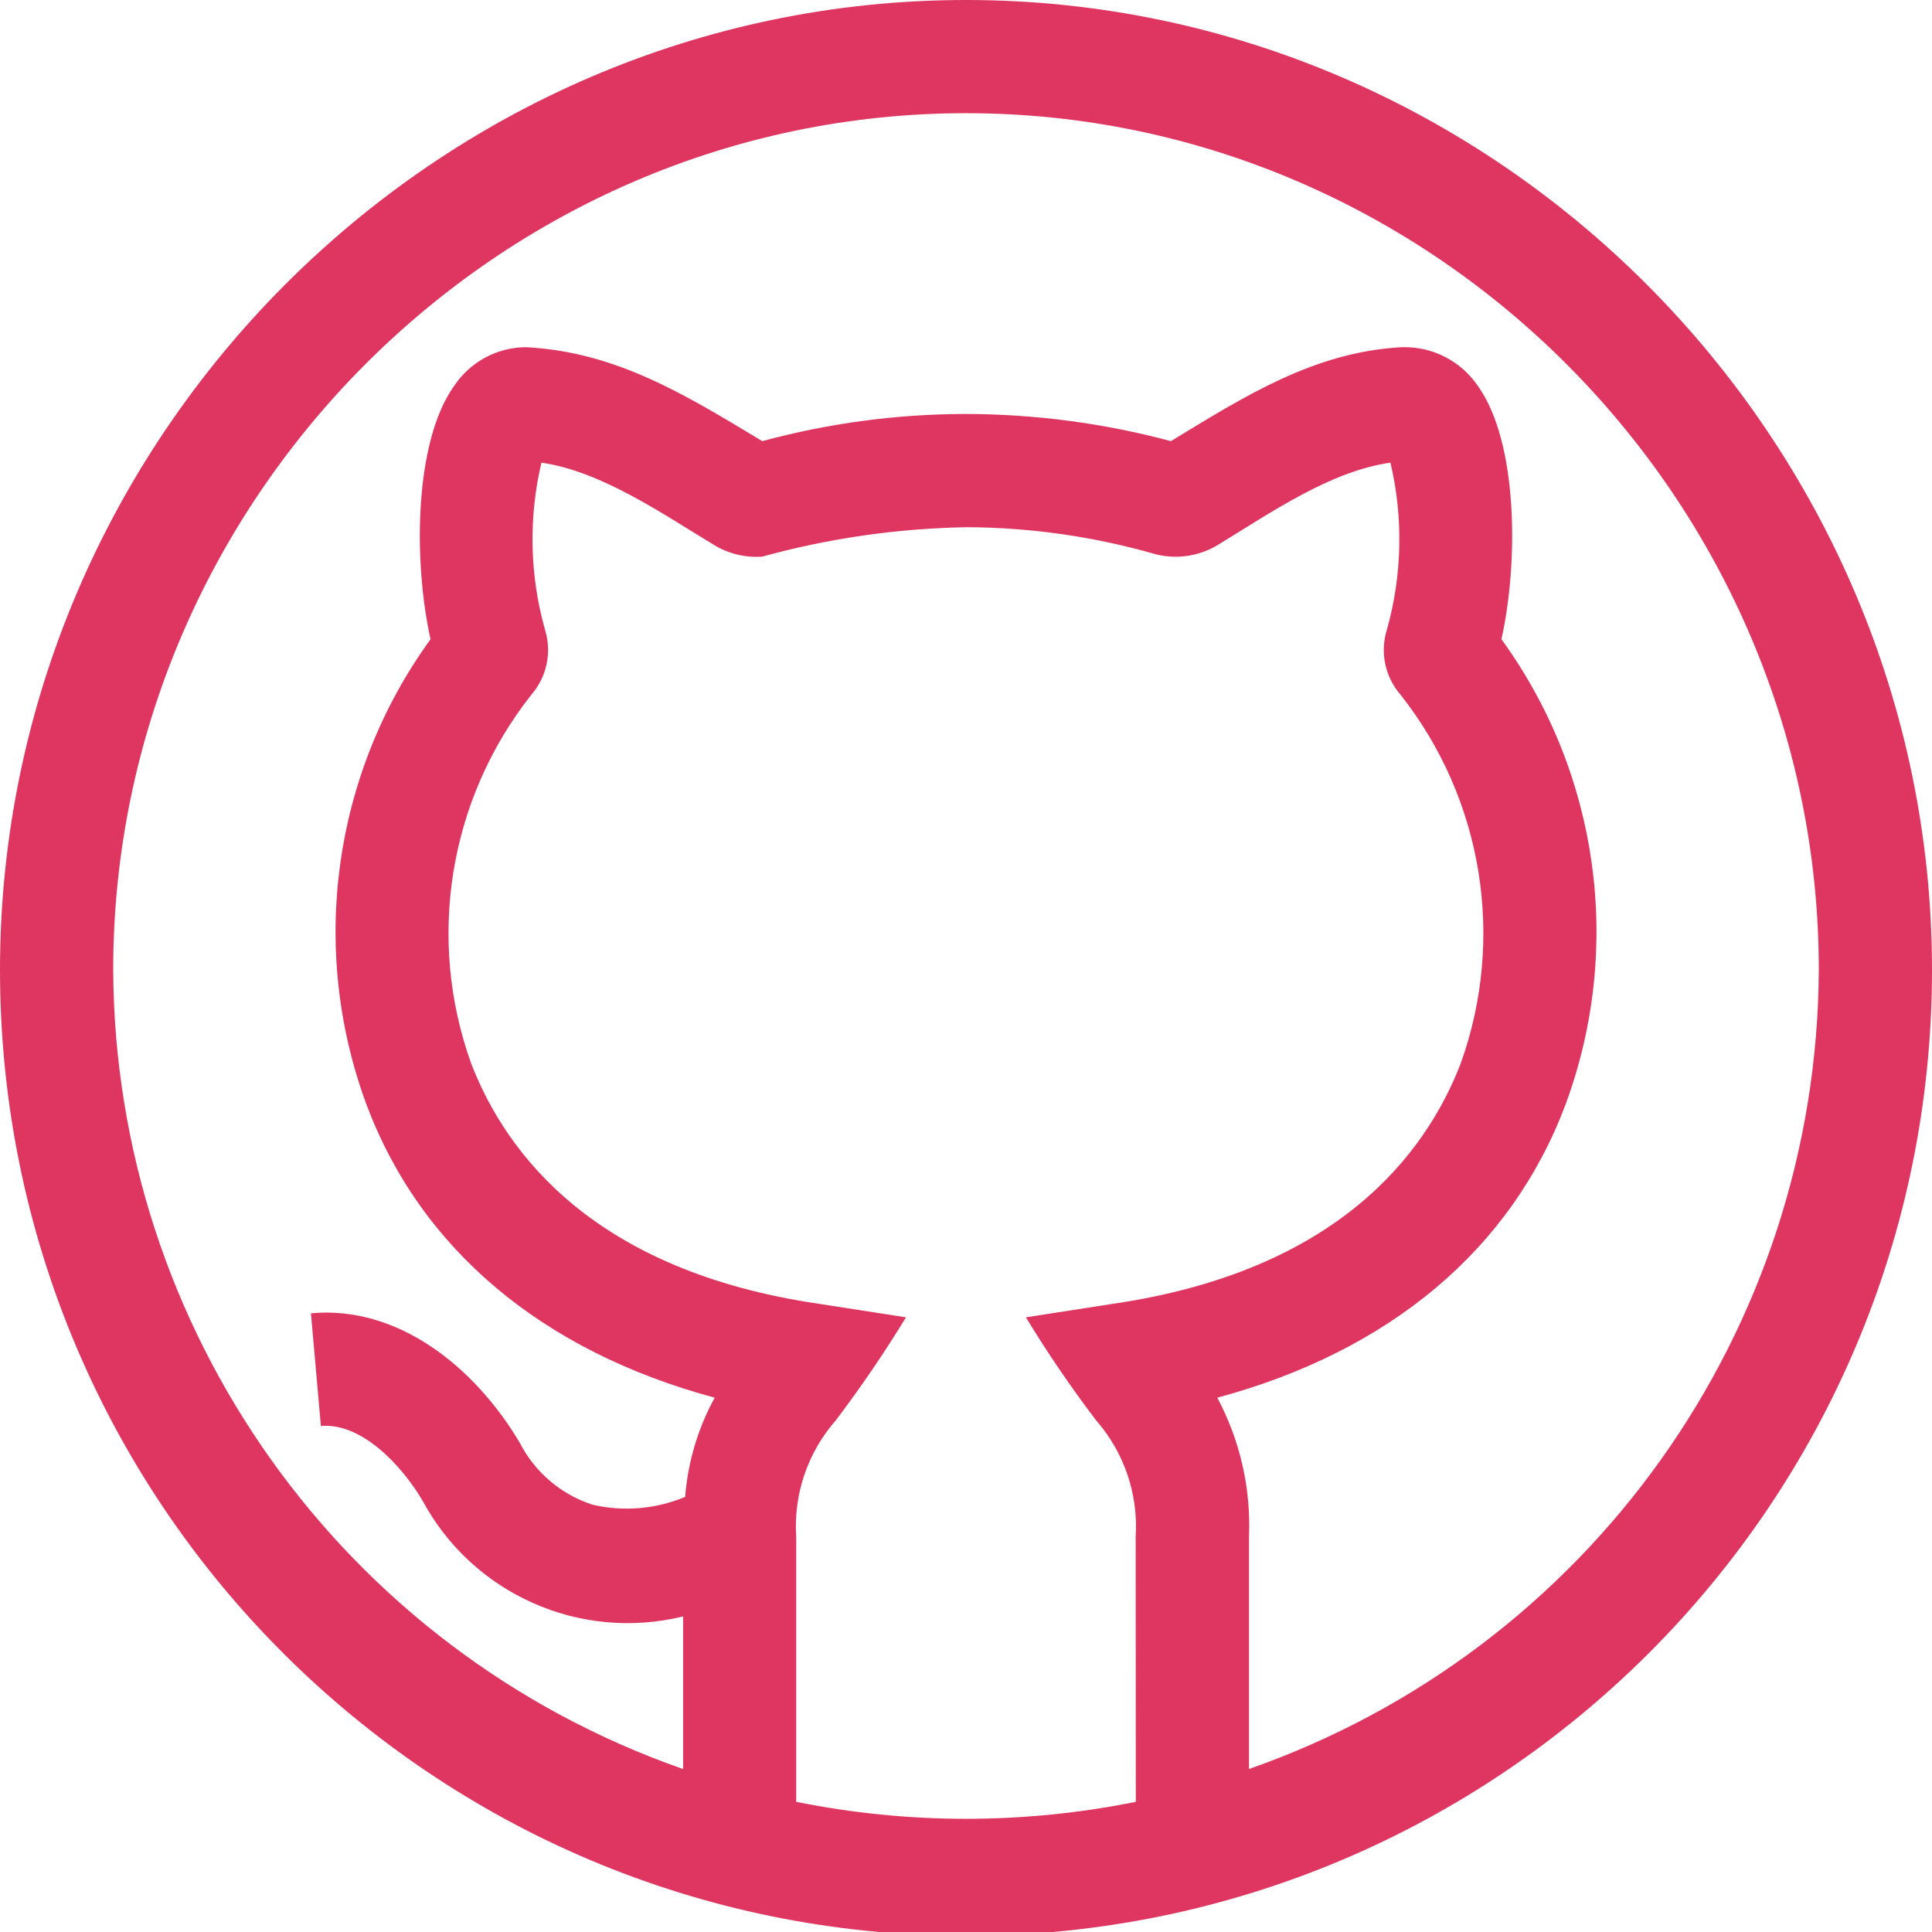
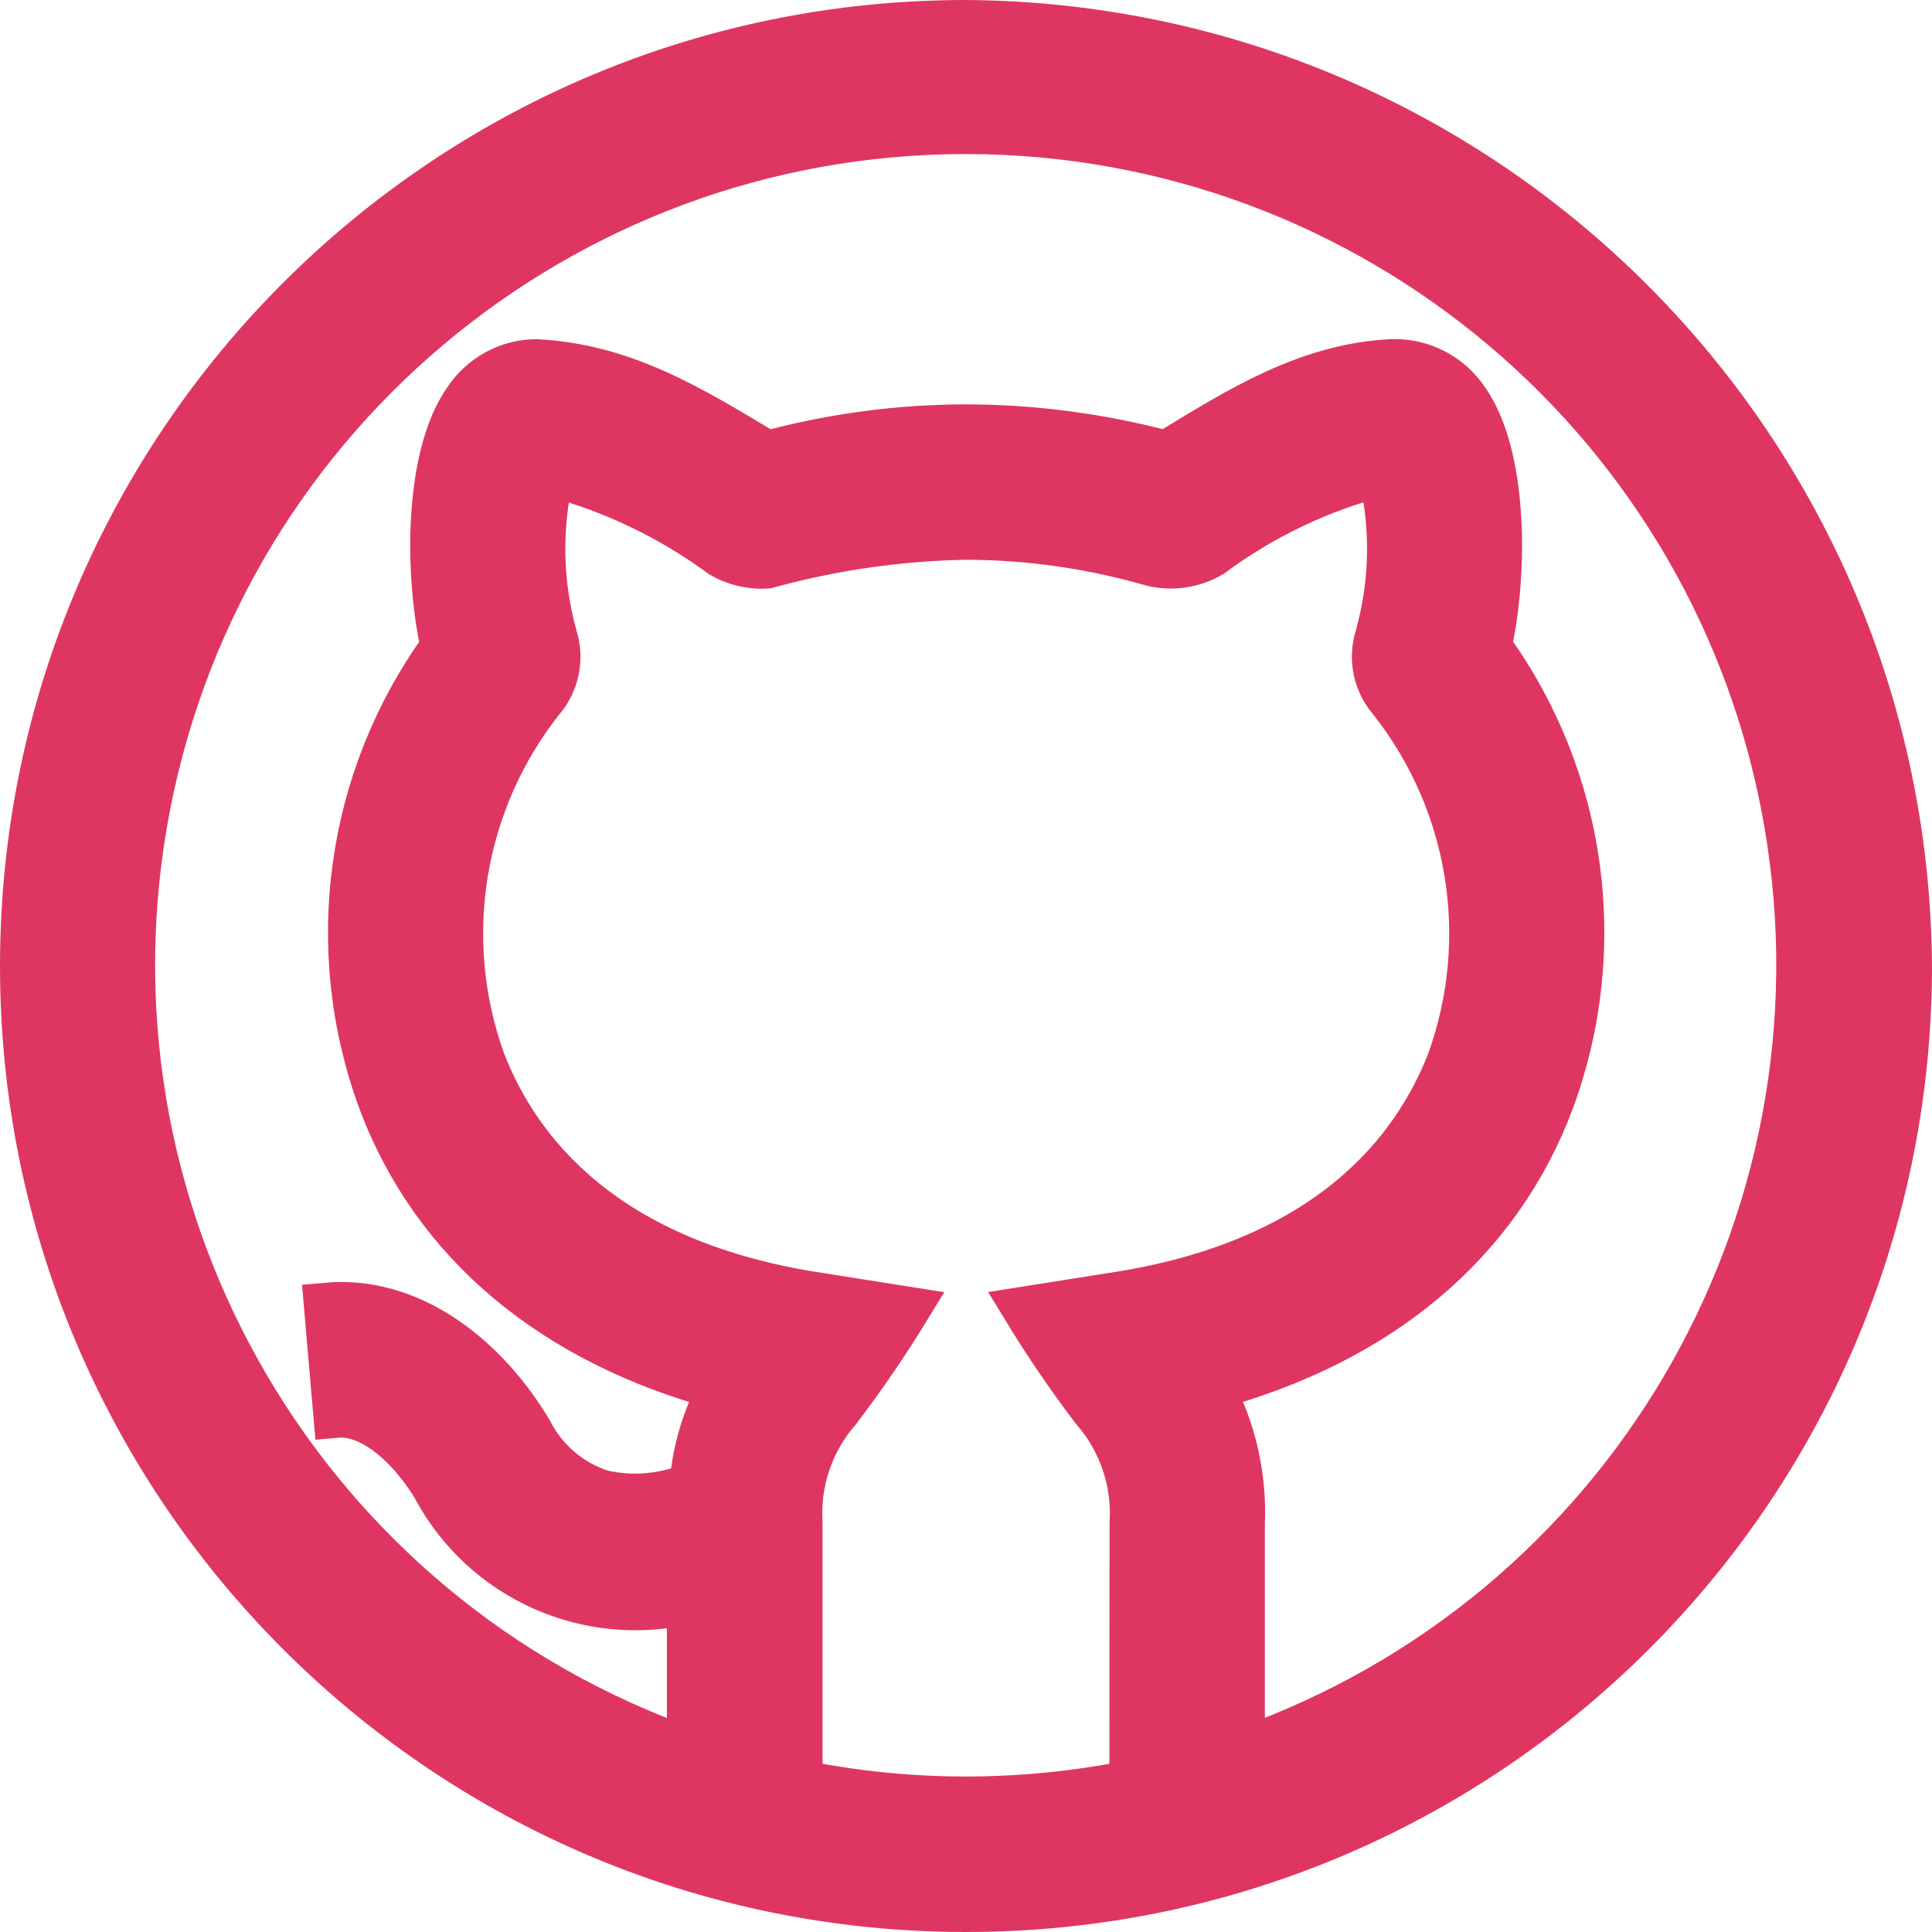
- <svg xmlns="http://www.w3.org/2000/svg" width="100" height="100" viewBox="0 0 100 100">
-   <path id="git" d="M50,0C22.52,0,0,22.715,0,50.2a50,50,0,0,0,100,0C100,22.715,77.48,0,50,0Zm8.789,93.262a44.385,44.385,0,0,1-17.578,0V79.551a8.33,8.33,0,0,1,2.051-6.036,64.078,64.078,0,0,0,3.632-5.331l-4.511-.7c-11.6-1.7-16.172-7.735-17.989-12.422a19.926,19.926,0,0,1,3.106-19.1,3.533,3.533,0,0,0,.7-3.4,17.26,17.26,0,0,1-.176-8.614c3.107.444,6.3,2.67,8.965,4.278a4.21,4.21,0,0,0,2.46.586,42.582,42.582,0,0,1,10.606-1.524,35.9,35.9,0,0,1,9.785,1.406,4.228,4.228,0,0,0,3.164-.468c2.785-1.7,5.871-3.846,8.965-4.278a17.268,17.268,0,0,1-.175,8.614,3.529,3.529,0,0,0,.7,3.4,19.928,19.928,0,0,1,3.105,19.1c-1.817,4.688-6.387,10.723-17.989,12.422l-4.511.7a62.662,62.662,0,0,0,3.633,5.331,8.333,8.333,0,0,1,2.05,6.036Zm5.859-1.7V79.551a14.051,14.051,0,0,0-1.641-7.207c8.907-2.4,15.235-7.676,18.047-15.234a25.762,25.762,0,0,0-3.34-24.023c.88-3.925.88-10.2-1.23-13.125a4.574,4.574,0,0,0-3.867-1.992h-.059c-4.543.246-8.119,2.534-11.953,4.863a41.324,41.324,0,0,0-10.664-1.406,40.475,40.475,0,0,0-10.487,1.406c-4.036-2.434-7.578-4.623-12.247-4.863a4.494,4.494,0,0,0-3.692,1.992c-2.109,2.93-2.109,9.2-1.23,13.125a25.785,25.785,0,0,0-3.34,24.023c2.812,7.558,9.141,12.833,18.047,15.234a12.74,12.74,0,0,0-1.529,5.134,7.81,7.81,0,0,1-4.81.4,6.483,6.483,0,0,1-3.759-3.217c-2.327-3.909-6.29-7.1-10.8-6.686l.515,5.836c2.09-.191,4.169,2.019,5.25,3.842a12.062,12.062,0,0,0,13.5,6.013v7.9A44.038,44.038,0,0,1,5.859,50.2C5.859,25.938,25.742,5.859,50,5.859S94.141,25.938,94.141,50.2A44.038,44.038,0,0,1,64.648,91.563Zm0,0" fill="#df3661" />
+ <svg xmlns="http://www.w3.org/2000/svg" width="43" height="43" viewBox="0 0 43 43">
+   <path id="git" d="M21,0A21,21,0,1,0,42,21.082,21.143,21.143,0,0,0,21,0Zm3.691,39.17a18.642,18.642,0,0,1-7.383,0V33.411a3.5,3.5,0,0,1,.861-2.535A26.913,26.913,0,0,0,19.7,28.637l-1.895-.3c-4.873-.714-6.792-3.249-7.555-5.217a8.369,8.369,0,0,1,1.3-8.022,1.484,1.484,0,0,0,.3-1.428,7.249,7.249,0,0,1-.074-3.618,11.226,11.226,0,0,1,3.765,1.8,1.768,1.768,0,0,0,1.033.246,17.884,17.884,0,0,1,4.454-.64,15.079,15.079,0,0,1,4.11.591,1.776,1.776,0,0,0,1.329-.2,10.932,10.932,0,0,1,3.765-1.8,7.253,7.253,0,0,1-.074,3.618,1.482,1.482,0,0,0,.3,1.428,8.37,8.37,0,0,1,1.3,8.022c-.763,1.969-2.682,4.5-7.555,5.217l-1.895.3a26.317,26.317,0,0,0,1.526,2.239,3.5,3.5,0,0,1,.861,2.535Zm2.461-.714V33.411a5.9,5.9,0,0,0-.689-3.027c3.741-1.009,6.4-3.224,7.58-6.4a10.82,10.82,0,0,0-1.4-10.09c.369-1.649.369-4.282-.517-5.512A1.921,1.921,0,0,0,30.5,7.547h-.025c-1.908.1-3.41,1.064-5.02,2.042A17.356,17.356,0,0,0,20.975,9a17,17,0,0,0-4.4.591c-1.7-1.022-3.183-1.942-5.144-2.042a1.888,1.888,0,0,0-1.551.837c-.886,1.23-.886,3.864-.517,5.512a10.83,10.83,0,0,0-1.4,10.09c1.181,3.175,3.839,5.39,7.58,6.4a5.351,5.351,0,0,0-.642,2.156,3.28,3.28,0,0,1-2.02.166A2.723,2.723,0,0,1,11.3,31.356c-.977-1.642-2.642-2.982-4.537-2.808L6.975,31c.878-.08,1.751.848,2.2,1.614a5.066,5.066,0,0,0,5.668,2.525v3.318a18.539,18.539,0,1,1,12.3,0Zm0,0" transform="translate(0.5 0.5)" fill="#df3661" stroke="#df3661" stroke-width="1" />
</svg>
